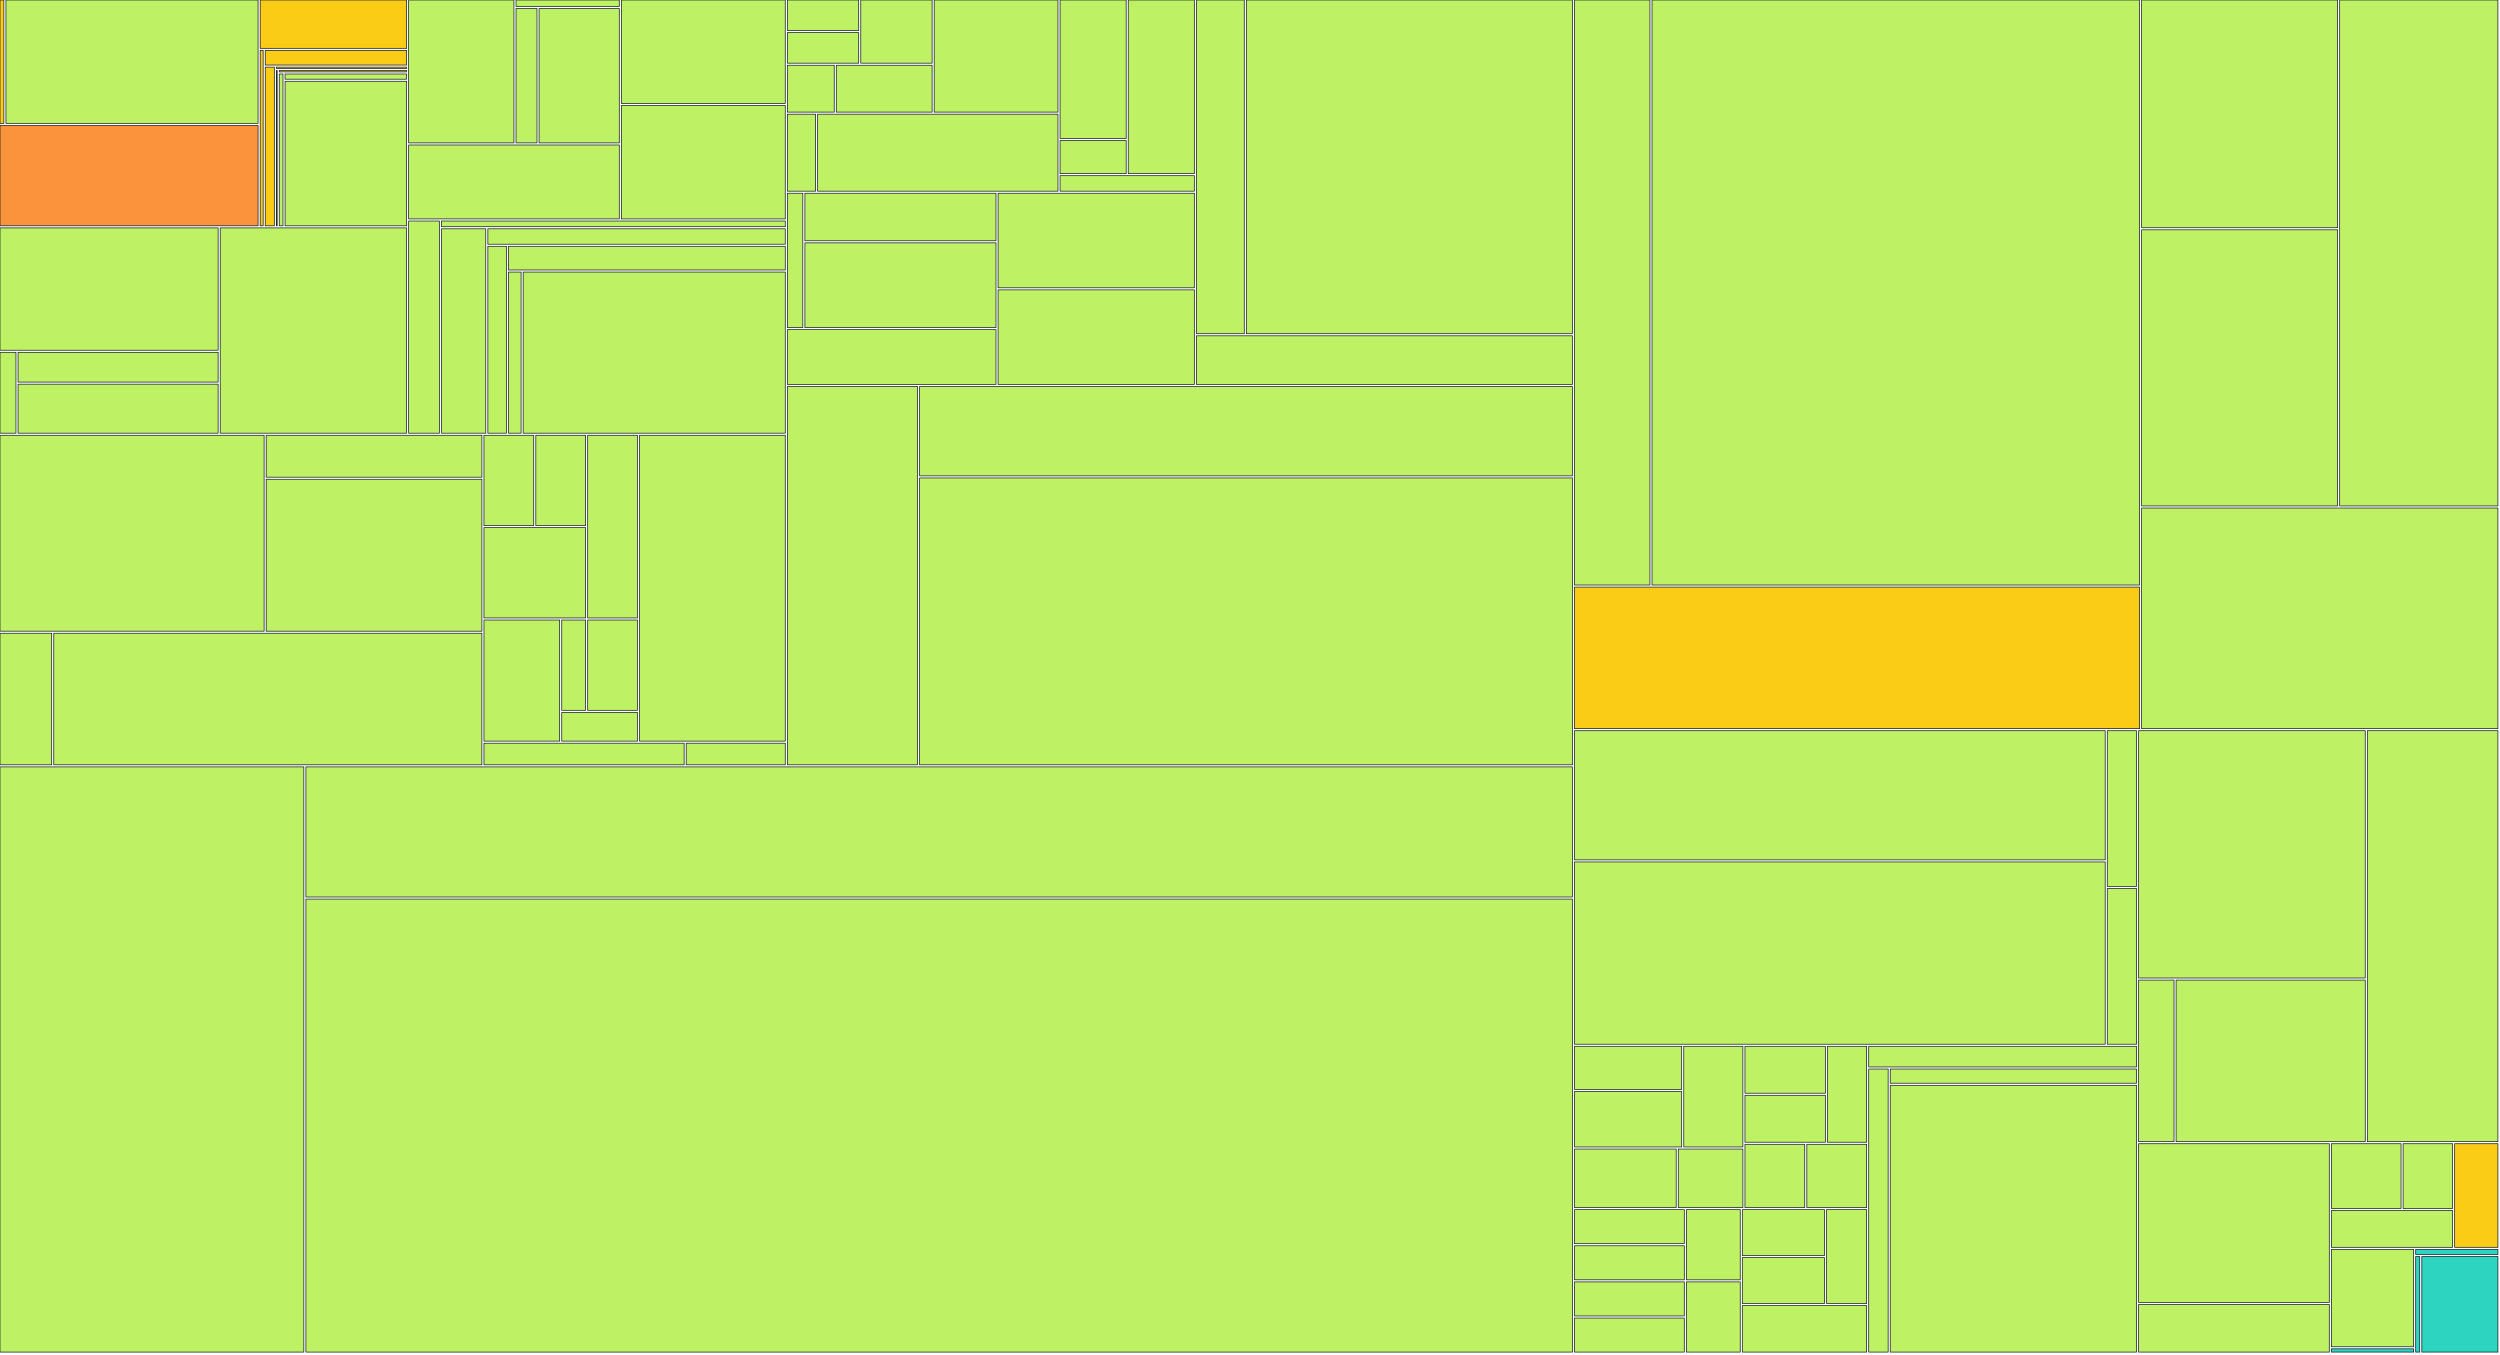
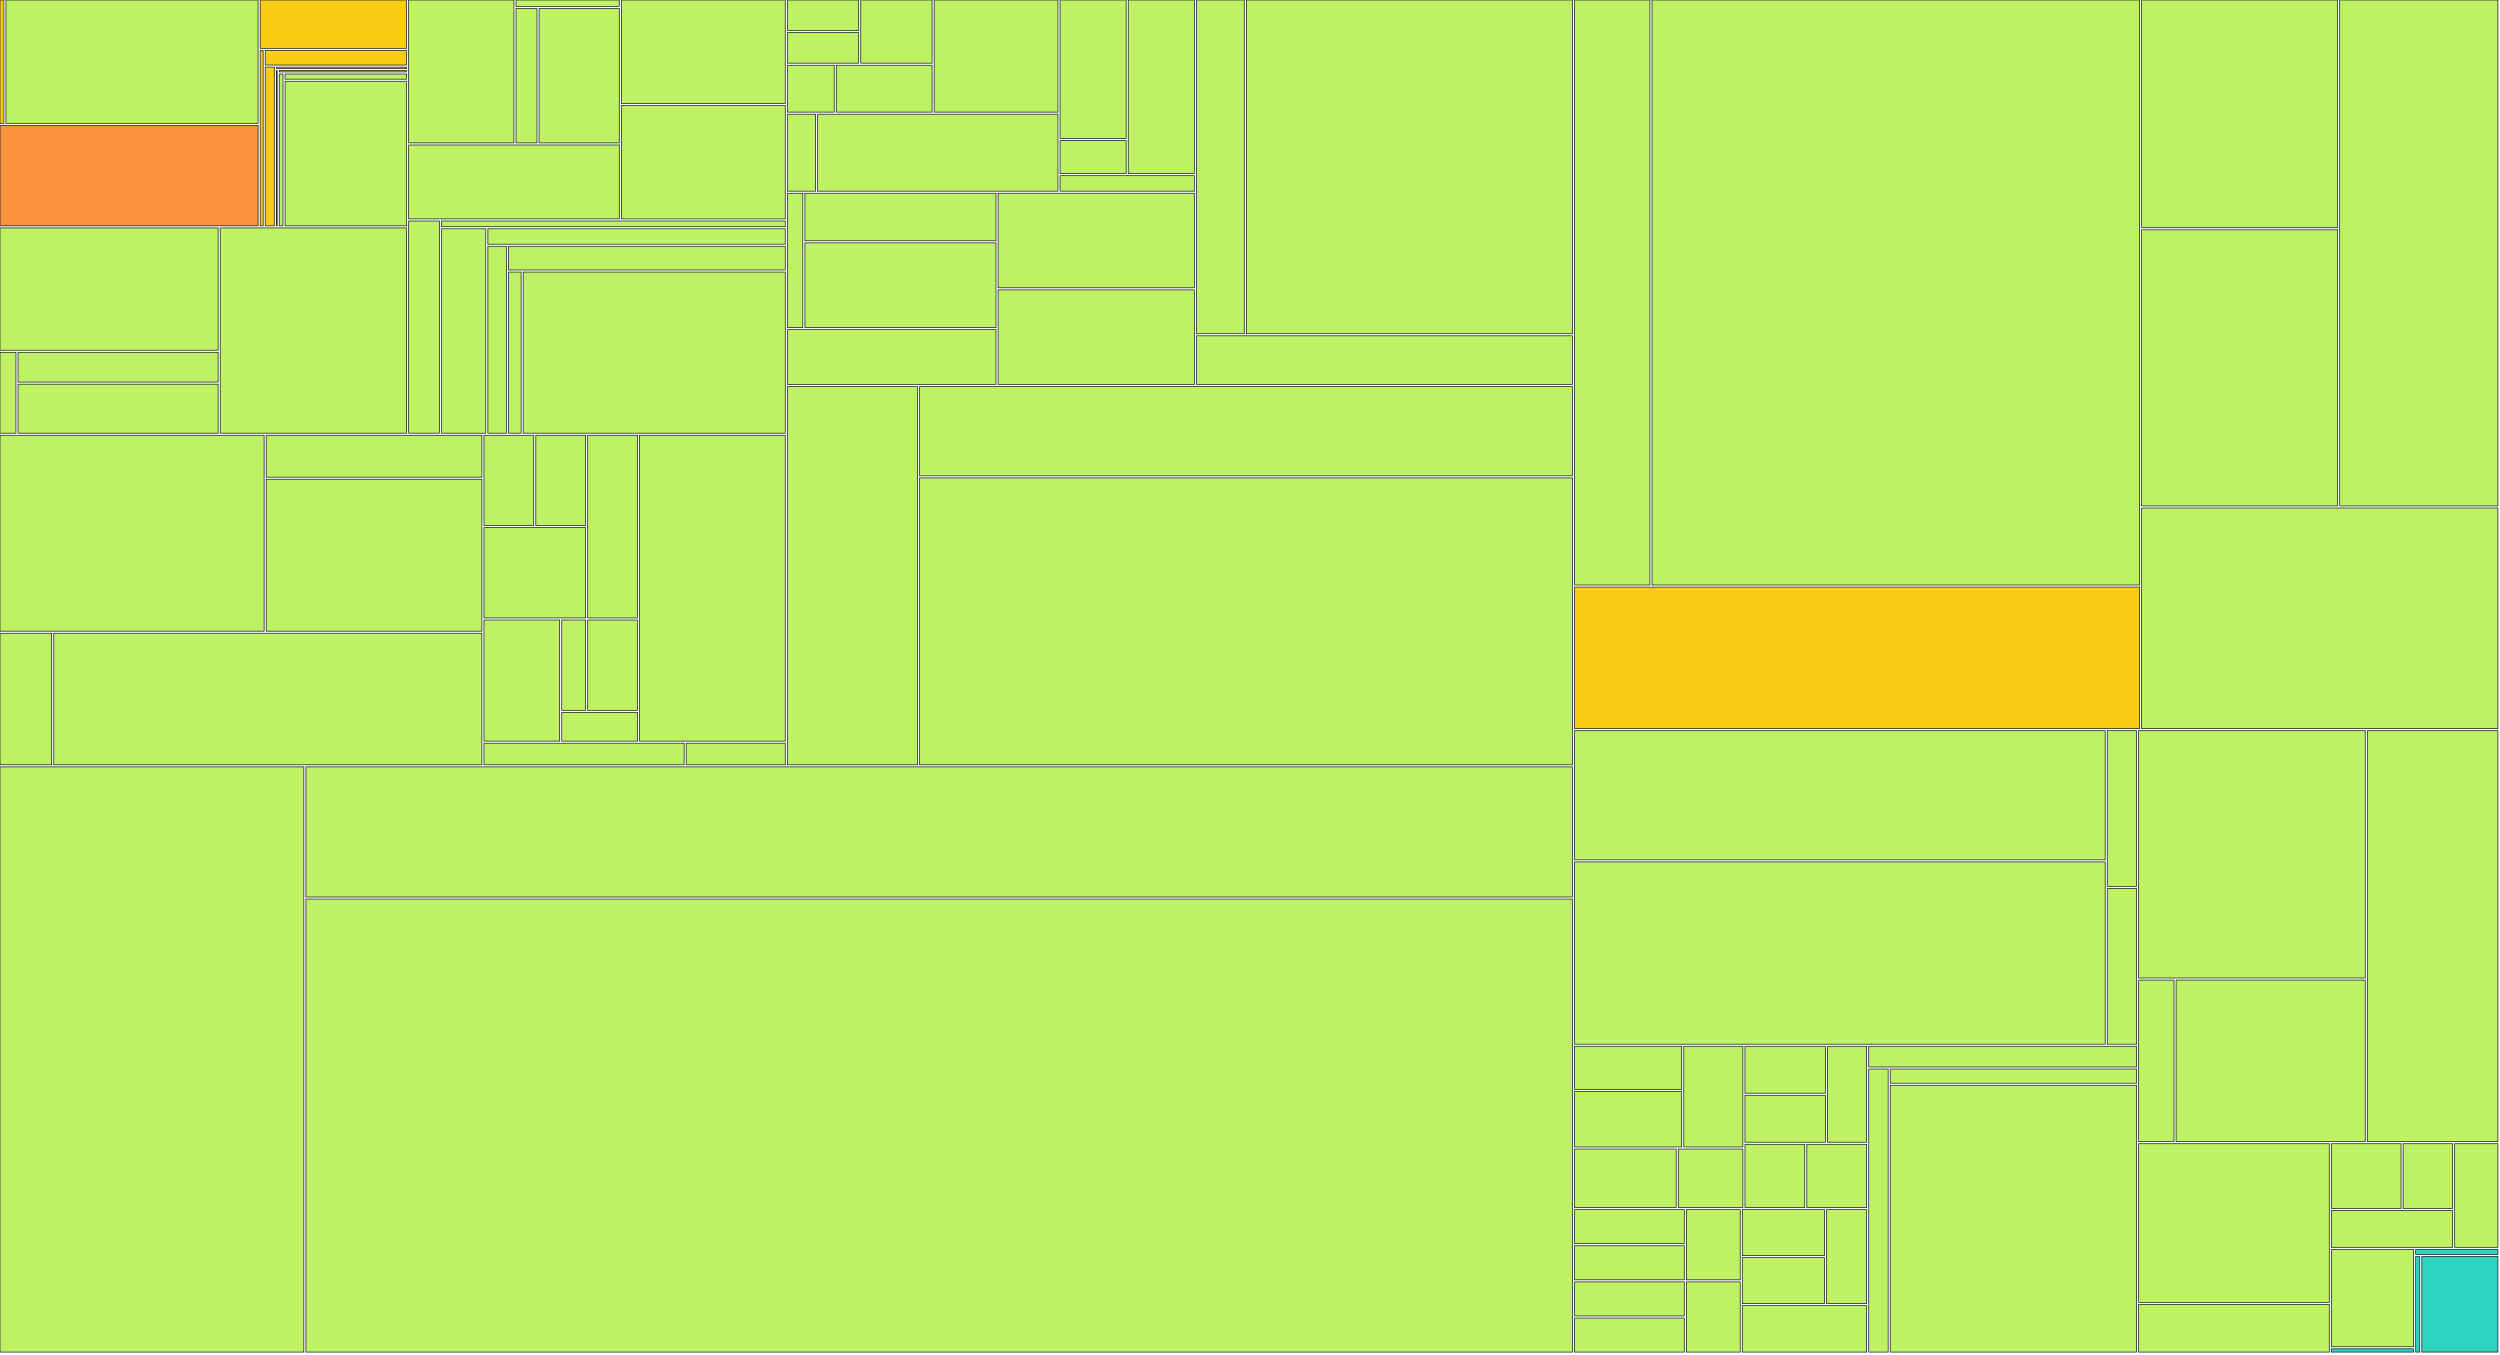
<svg xmlns="http://www.w3.org/2000/svg" width="1200" height="650" viewBox="0 0 1200 650">
  <g>
    <rect x="0.00" y="0.00" width="1.86" height="59.22" fill="#facc15" stroke="#111827" stroke-width="0.35" />
  </g>
  <g>
    <rect x="2.86" y="0.00" width="121.01" height="59.22" fill="#bef264" stroke="#111827" stroke-width="0.35" />
  </g>
  <g>
    <rect x="0.00" y="60.22" width="123.88" height="48.17" fill="#fb923c" stroke="#111827" stroke-width="0.35" />
  </g>
  <g>
    <rect x="124.88" y="0.00" width="70.27" height="23.20" fill="#facc15" stroke="#111827" stroke-width="0.35" />
  </g>
  <g>
    <rect x="124.88" y="24.20" width="1.43" height="84.19" fill="#facc15" stroke="#111827" stroke-width="0.35" />
  </g>
  <g>
    <rect x="127.31" y="24.20" width="67.84" height="7.02" fill="#facc15" stroke="#111827" stroke-width="0.35" />
  </g>
  <g>
    <rect x="127.31" y="32.22" width="4.36" height="76.17" fill="#facc15" stroke="#111827" stroke-width="0.35" />
  </g>
  <g>
    <rect x="132.67" y="32.22" width="62.47" height="0.63" fill="#facc15" stroke="#111827" stroke-width="0.35" />
  </g>
  <g>
    <rect x="132.67" y="33.85" width="0.37" height="74.54" fill="#facc15" stroke="#111827" stroke-width="0.35" />
  </g>
  <g>
    <rect x="134.04" y="33.85" width="61.10" height="0.67" fill="#facc15" stroke="#111827" stroke-width="0.35" />
  </g>
  <g>
    <rect x="134.04" y="35.52" width="1.80" height="72.87" fill="#bef264" stroke="#111827" stroke-width="0.35" />
  </g>
  <g>
    <rect x="136.84" y="35.52" width="58.30" height="2.49" fill="#bef264" stroke="#111827" stroke-width="0.35" />
  </g>
  <g>
    <rect x="136.84" y="39.01" width="58.30" height="69.38" fill="#bef264" stroke="#111827" stroke-width="0.35" />
  </g>
  <g>
    <rect x="0.00" y="109.39" width="104.70" height="58.72" fill="#bef264" stroke="#111827" stroke-width="0.35" />
  </g>
  <g>
    <rect x="0.00" y="169.11" width="7.66" height="38.82" fill="#bef264" stroke="#111827" stroke-width="0.35" />
  </g>
  <g>
    <rect x="8.66" y="169.11" width="96.03" height="14.29" fill="#bef264" stroke="#111827" stroke-width="0.35" />
  </g>
  <g>
    <rect x="8.66" y="184.40" width="96.03" height="23.53" fill="#bef264" stroke="#111827" stroke-width="0.35" />
  </g>
  <g>
    <rect x="105.70" y="109.39" width="89.45" height="98.54" fill="#bef264" stroke="#111827" stroke-width="0.35" />
  </g>
  <g>
    <rect x="196.15" y="0.00" width="50.55" height="68.59" fill="#bef264" stroke="#111827" stroke-width="0.35" />
  </g>
  <g>
    <rect x="247.70" y="0.00" width="49.56" height="3.09" fill="#bef264" stroke="#111827" stroke-width="0.35" />
  </g>
  <g>
    <rect x="247.70" y="4.09" width="10.06" height="64.50" fill="#bef264" stroke="#111827" stroke-width="0.35" />
  </g>
  <g>
    <rect x="258.76" y="4.09" width="38.50" height="64.50" fill="#bef264" stroke="#111827" stroke-width="0.35" />
  </g>
  <g>
    <rect x="196.15" y="69.59" width="101.11" height="35.48" fill="#bef264" stroke="#111827" stroke-width="0.35" />
  </g>
  <g>
    <rect x="298.25" y="0.00" width="78.67" height="49.66" fill="#bef264" stroke="#111827" stroke-width="0.35" />
  </g>
  <g>
    <rect x="298.25" y="50.66" width="78.67" height="54.42" fill="#bef264" stroke="#111827" stroke-width="0.35" />
  </g>
  <g>
    <rect x="196.15" y="106.08" width="14.76" height="101.85" fill="#bef264" stroke="#111827" stroke-width="0.35" />
  </g>
  <g>
    <rect x="211.91" y="106.08" width="165.02" height="2.74" fill="#bef264" stroke="#111827" stroke-width="0.35" />
  </g>
  <g>
    <rect x="211.91" y="109.82" width="21.27" height="98.11" fill="#bef264" stroke="#111827" stroke-width="0.35" />
  </g>
  <g>
    <rect x="234.18" y="109.82" width="142.74" height="7.40" fill="#bef264" stroke="#111827" stroke-width="0.35" />
  </g>
  <g>
    <rect x="234.18" y="118.22" width="8.89" height="89.71" fill="#bef264" stroke="#111827" stroke-width="0.35" />
  </g>
  <g>
    <rect x="244.07" y="118.22" width="132.86" height="11.37" fill="#bef264" stroke="#111827" stroke-width="0.35" />
  </g>
  <g>
    <rect x="244.07" y="130.59" width="6.05" height="77.34" fill="#bef264" stroke="#111827" stroke-width="0.35" />
  </g>
  <g>
    <rect x="251.12" y="130.59" width="125.81" height="77.34" fill="#bef264" stroke="#111827" stroke-width="0.35" />
  </g>
  <g>
    <rect x="0.00" y="208.93" width="126.77" height="94.03" fill="#bef264" stroke="#111827" stroke-width="0.35" />
  </g>
  <g>
    <rect x="127.77" y="208.93" width="103.54" height="20.12" fill="#bef264" stroke="#111827" stroke-width="0.35" />
  </g>
  <g>
    <rect x="127.77" y="230.05" width="103.54" height="72.92" fill="#bef264" stroke="#111827" stroke-width="0.35" />
  </g>
  <g>
    <rect x="0.00" y="303.96" width="24.81" height="63.15" fill="#bef264" stroke="#111827" stroke-width="0.35" />
  </g>
  <g>
    <rect x="25.81" y="303.96" width="205.49" height="63.15" fill="#bef264" stroke="#111827" stroke-width="0.35" />
  </g>
  <g>
    <rect x="232.30" y="208.93" width="23.89" height="43.34" fill="#bef264" stroke="#111827" stroke-width="0.35" />
  </g>
  <g>
    <rect x="257.20" y="208.93" width="23.89" height="43.34" fill="#bef264" stroke="#111827" stroke-width="0.35" />
  </g>
  <g>
    <rect x="232.30" y="253.27" width="48.79" height="43.34" fill="#bef264" stroke="#111827" stroke-width="0.35" />
  </g>
  <g>
    <rect x="282.09" y="208.93" width="23.89" height="87.69" fill="#bef264" stroke="#111827" stroke-width="0.35" />
  </g>
  <g>
    <rect x="232.30" y="297.61" width="36.34" height="58.12" fill="#bef264" stroke="#111827" stroke-width="0.35" />
  </g>
  <g>
    <rect x="269.64" y="297.61" width="11.45" height="43.34" fill="#bef264" stroke="#111827" stroke-width="0.35" />
  </g>
  <g>
    <rect x="282.09" y="297.61" width="23.89" height="43.34" fill="#bef264" stroke="#111827" stroke-width="0.35" />
  </g>
  <g>
    <rect x="269.64" y="341.96" width="36.34" height="13.78" fill="#bef264" stroke="#111827" stroke-width="0.35" />
  </g>
  <g>
    <rect x="306.98" y="208.93" width="69.94" height="146.81" fill="#bef264" stroke="#111827" stroke-width="0.35" />
  </g>
  <g>
    <rect x="232.30" y="356.74" width="96.08" height="10.37" fill="#bef264" stroke="#111827" stroke-width="0.35" />
  </g>
  <g>
    <rect x="329.38" y="356.74" width="47.54" height="10.37" fill="#bef264" stroke="#111827" stroke-width="0.35" />
  </g>
  <g>
    <rect x="377.93" y="0.00" width="34.24" height="14.66" fill="#bef264" stroke="#111827" stroke-width="0.35" />
  </g>
  <g>
    <rect x="377.93" y="15.66" width="34.24" height="14.66" fill="#bef264" stroke="#111827" stroke-width="0.35" />
  </g>
  <g>
    <rect x="413.17" y="0.00" width="34.24" height="30.32" fill="#bef264" stroke="#111827" stroke-width="0.35" />
  </g>
  <g>
    <rect x="377.93" y="31.32" width="22.50" height="22.49" fill="#bef264" stroke="#111827" stroke-width="0.35" />
  </g>
  <g>
    <rect x="401.42" y="31.32" width="45.99" height="22.49" fill="#bef264" stroke="#111827" stroke-width="0.35" />
  </g>
  <g>
    <rect x="448.41" y="0.00" width="59.42" height="53.81" fill="#bef264" stroke="#111827" stroke-width="0.35" />
  </g>
  <g>
    <rect x="377.93" y="54.81" width="13.54" height="36.95" fill="#bef264" stroke="#111827" stroke-width="0.35" />
  </g>
  <g>
    <rect x="392.47" y="54.81" width="115.36" height="36.95" fill="#bef264" stroke="#111827" stroke-width="0.35" />
  </g>
  <g>
    <rect x="508.83" y="0.00" width="31.73" height="66.46" fill="#bef264" stroke="#111827" stroke-width="0.35" />
  </g>
  <g>
    <rect x="508.83" y="67.46" width="31.73" height="15.87" fill="#bef264" stroke="#111827" stroke-width="0.35" />
  </g>
  <g>
    <rect x="541.55" y="0.00" width="31.73" height="83.33" fill="#bef264" stroke="#111827" stroke-width="0.35" />
  </g>
  <g>
    <rect x="508.83" y="84.33" width="64.45" height="7.43" fill="#bef264" stroke="#111827" stroke-width="0.35" />
  </g>
  <g>
    <rect x="377.93" y="92.76" width="7.43" height="64.48" fill="#bef264" stroke="#111827" stroke-width="0.35" />
  </g>
  <g>
    <rect x="386.36" y="92.76" width="91.72" height="22.81" fill="#bef264" stroke="#111827" stroke-width="0.35" />
  </g>
  <g>
    <rect x="386.36" y="116.57" width="91.72" height="40.67" fill="#bef264" stroke="#111827" stroke-width="0.35" />
  </g>
  <g>
    <rect x="377.93" y="158.23" width="100.15" height="26.28" fill="#bef264" stroke="#111827" stroke-width="0.35" />
  </g>
  <g>
    <rect x="479.08" y="92.76" width="94.20" height="45.38" fill="#bef264" stroke="#111827" stroke-width="0.35" />
  </g>
  <g>
    <rect x="479.08" y="139.14" width="94.20" height="45.38" fill="#bef264" stroke="#111827" stroke-width="0.35" />
  </g>
  <g>
    <rect x="574.28" y="0.00" width="22.97" height="160.19" fill="#bef264" stroke="#111827" stroke-width="0.35" />
  </g>
  <g>
    <rect x="598.25" y="0.00" width="156.51" height="160.19" fill="#bef264" stroke="#111827" stroke-width="0.35" />
  </g>
  <g>
    <rect x="574.28" y="161.19" width="180.48" height="23.33" fill="#bef264" stroke="#111827" stroke-width="0.35" />
  </g>
  <g>
    <rect x="377.93" y="185.52" width="62.48" height="181.59" fill="#bef264" stroke="#111827" stroke-width="0.35" />
  </g>
  <g>
    <rect x="441.40" y="185.52" width="313.36" height="42.89" fill="#bef264" stroke="#111827" stroke-width="0.35" />
  </g>
  <g>
    <rect x="441.40" y="229.41" width="313.36" height="137.70" fill="#bef264" stroke="#111827" stroke-width="0.35" />
  </g>
  <g>
    <rect x="0.00" y="368.11" width="145.84" height="280.89" fill="#bef264" stroke="#111827" stroke-width="0.35" />
  </g>
  <g>
    <rect x="146.84" y="368.11" width="607.91" height="62.45" fill="#bef264" stroke="#111827" stroke-width="0.35" />
  </g>
  <g>
    <rect x="146.84" y="431.56" width="607.91" height="217.44" fill="#bef264" stroke="#111827" stroke-width="0.35" />
  </g>
  <g>
    <rect x="755.76" y="0.00" width="36.21" height="280.81" fill="#bef264" stroke="#111827" stroke-width="0.35" />
  </g>
  <g>
    <rect x="792.97" y="0.00" width="234.02" height="280.81" fill="#bef264" stroke="#111827" stroke-width="0.35" />
  </g>
  <g>
    <rect x="755.76" y="281.81" width="271.23" height="67.93" fill="#facc15" stroke="#111827" stroke-width="0.35" />
  </g>
  <g>
    <rect x="1027.99" y="0.00" width="94.06" height="109.31" fill="#bef264" stroke="#111827" stroke-width="0.35" />
  </g>
  <g>
    <rect x="1027.99" y="110.31" width="94.06" height="132.54" fill="#bef264" stroke="#111827" stroke-width="0.35" />
  </g>
  <g>
    <rect x="1123.05" y="0.00" width="75.95" height="242.85" fill="#bef264" stroke="#111827" stroke-width="0.35" />
  </g>
  <g>
    <rect x="1027.99" y="243.85" width="171.01" height="105.89" fill="#bef264" stroke="#111827" stroke-width="0.35" />
  </g>
  <g>
    <rect x="755.76" y="350.74" width="254.73" height="61.99" fill="#bef264" stroke="#111827" stroke-width="0.35" />
  </g>
  <g>
    <rect x="755.76" y="413.73" width="254.73" height="87.49" fill="#bef264" stroke="#111827" stroke-width="0.35" />
  </g>
  <g>
    <rect x="1011.49" y="350.74" width="14.03" height="74.74" fill="#bef264" stroke="#111827" stroke-width="0.35" />
  </g>
  <g>
    <rect x="1011.49" y="426.48" width="14.03" height="74.74" fill="#bef264" stroke="#111827" stroke-width="0.35" />
  </g>
  <g>
    <rect x="755.76" y="502.22" width="51.45" height="20.70" fill="#bef264" stroke="#111827" stroke-width="0.35" />
  </g>
  <g>
    <rect x="755.76" y="523.92" width="51.45" height="26.62" fill="#bef264" stroke="#111827" stroke-width="0.35" />
  </g>
  <g>
    <rect x="808.21" y="502.22" width="28.37" height="48.32" fill="#bef264" stroke="#111827" stroke-width="0.35" />
  </g>
  <g>
    <rect x="755.76" y="551.54" width="48.81" height="28.09" fill="#bef264" stroke="#111827" stroke-width="0.35" />
  </g>
  <g>
    <rect x="805.57" y="551.54" width="31.02" height="28.09" fill="#bef264" stroke="#111827" stroke-width="0.35" />
  </g>
  <g>
    <rect x="837.58" y="502.22" width="38.59" height="22.52" fill="#bef264" stroke="#111827" stroke-width="0.35" />
  </g>
  <g>
    <rect x="837.58" y="525.74" width="38.59" height="22.52" fill="#bef264" stroke="#111827" stroke-width="0.35" />
  </g>
  <g>
    <rect x="877.18" y="502.22" width="18.80" height="46.05" fill="#bef264" stroke="#111827" stroke-width="0.35" />
  </g>
  <g>
    <rect x="837.58" y="549.26" width="28.70" height="30.36" fill="#bef264" stroke="#111827" stroke-width="0.35" />
  </g>
  <g>
    <rect x="867.28" y="549.26" width="28.70" height="30.36" fill="#bef264" stroke="#111827" stroke-width="0.35" />
  </g>
  <g>
    <rect x="755.76" y="580.63" width="52.70" height="16.34" fill="#bef264" stroke="#111827" stroke-width="0.35" />
  </g>
  <g>
    <rect x="755.76" y="597.97" width="52.70" height="16.34" fill="#bef264" stroke="#111827" stroke-width="0.35" />
  </g>
  <g>
    <rect x="809.46" y="580.63" width="25.85" height="33.69" fill="#bef264" stroke="#111827" stroke-width="0.35" />
  </g>
  <g>
    <rect x="755.76" y="615.31" width="52.70" height="16.34" fill="#bef264" stroke="#111827" stroke-width="0.35" />
  </g>
  <g>
    <rect x="755.76" y="632.66" width="52.70" height="16.34" fill="#bef264" stroke="#111827" stroke-width="0.35" />
  </g>
  <g>
    <rect x="809.46" y="615.31" width="25.85" height="33.69" fill="#bef264" stroke="#111827" stroke-width="0.35" />
  </g>
  <g>
    <rect x="836.31" y="580.63" width="39.44" height="22.03" fill="#bef264" stroke="#111827" stroke-width="0.35" />
  </g>
  <g>
    <rect x="836.31" y="603.66" width="39.44" height="22.03" fill="#bef264" stroke="#111827" stroke-width="0.35" />
  </g>
  <g>
    <rect x="876.75" y="580.63" width="19.22" height="45.06" fill="#bef264" stroke="#111827" stroke-width="0.35" />
  </g>
  <g>
    <rect x="836.31" y="626.69" width="59.66" height="22.31" fill="#bef264" stroke="#111827" stroke-width="0.35" />
  </g>
  <g>
    <rect x="896.98" y="502.22" width="128.55" height="9.92" fill="#bef264" stroke="#111827" stroke-width="0.35" />
  </g>
  <g>
    <rect x="896.98" y="513.13" width="9.33" height="135.87" fill="#bef264" stroke="#111827" stroke-width="0.35" />
  </g>
  <g>
    <rect x="907.31" y="513.13" width="118.21" height="6.81" fill="#bef264" stroke="#111827" stroke-width="0.35" />
  </g>
  <g>
    <rect x="907.31" y="520.95" width="118.21" height="128.05" fill="#bef264" stroke="#111827" stroke-width="0.35" />
  </g>
  <g>
    <rect x="1026.52" y="350.74" width="108.79" height="118.70" fill="#bef264" stroke="#111827" stroke-width="0.35" />
  </g>
  <g>
    <rect x="1026.52" y="470.44" width="17.01" height="77.54" fill="#bef264" stroke="#111827" stroke-width="0.35" />
  </g>
  <g>
    <rect x="1044.53" y="470.44" width="90.79" height="77.54" fill="#bef264" stroke="#111827" stroke-width="0.35" />
  </g>
  <g>
    <rect x="1136.32" y="350.74" width="62.68" height="197.25" fill="#bef264" stroke="#111827" stroke-width="0.35" />
  </g>
  <g>
    <rect x="1026.52" y="548.99" width="91.54" height="76.16" fill="#bef264" stroke="#111827" stroke-width="0.35" />
  </g>
  <g>
    <rect x="1026.52" y="626.14" width="91.54" height="22.86" fill="#bef264" stroke="#111827" stroke-width="0.35" />
  </g>
  <g>
    <rect x="1119.07" y="548.99" width="33.43" height="31.06" fill="#bef264" stroke="#111827" stroke-width="0.35" />
  </g>
  <g>
    <rect x="1153.49" y="548.99" width="23.74" height="31.06" fill="#bef264" stroke="#111827" stroke-width="0.35" />
  </g>
  <g>
    <rect x="1119.07" y="581.05" width="58.17" height="17.66" fill="#bef264" stroke="#111827" stroke-width="0.35" />
  </g>
  <g>
-     <rect x="1178.24" y="548.99" width="20.76" height="49.72" fill="#facc15" stroke="#111827" stroke-width="0.35" />
+     <rect x="1178.24" y="548.99" width="20.76" height="49.72" fill="#bef264" stroke="#111827" stroke-width="0.35" />
  </g>
  <g>
    <rect x="1119.07" y="599.71" width="39.47" height="46.74" fill="#bef264" stroke="#111827" stroke-width="0.35" />
  </g>
  <g>
    <rect x="1119.07" y="647.44" width="39.47" height="1.56" fill="#2dd4bf" stroke="#111827" stroke-width="0.35" />
  </g>
  <g>
    <rect x="1159.53" y="599.71" width="39.47" height="2.41" fill="#2dd4bf" stroke="#111827" stroke-width="0.35" />
  </g>
  <g>
    <rect x="1159.53" y="603.12" width="1.94" height="45.88" fill="#2dd4bf" stroke="#111827" stroke-width="0.35" />
  </g>
  <g>
    <rect x="1162.48" y="603.12" width="36.52" height="45.88" fill="#2dd4bf" stroke="#111827" stroke-width="0.35" />
  </g>
</svg>
